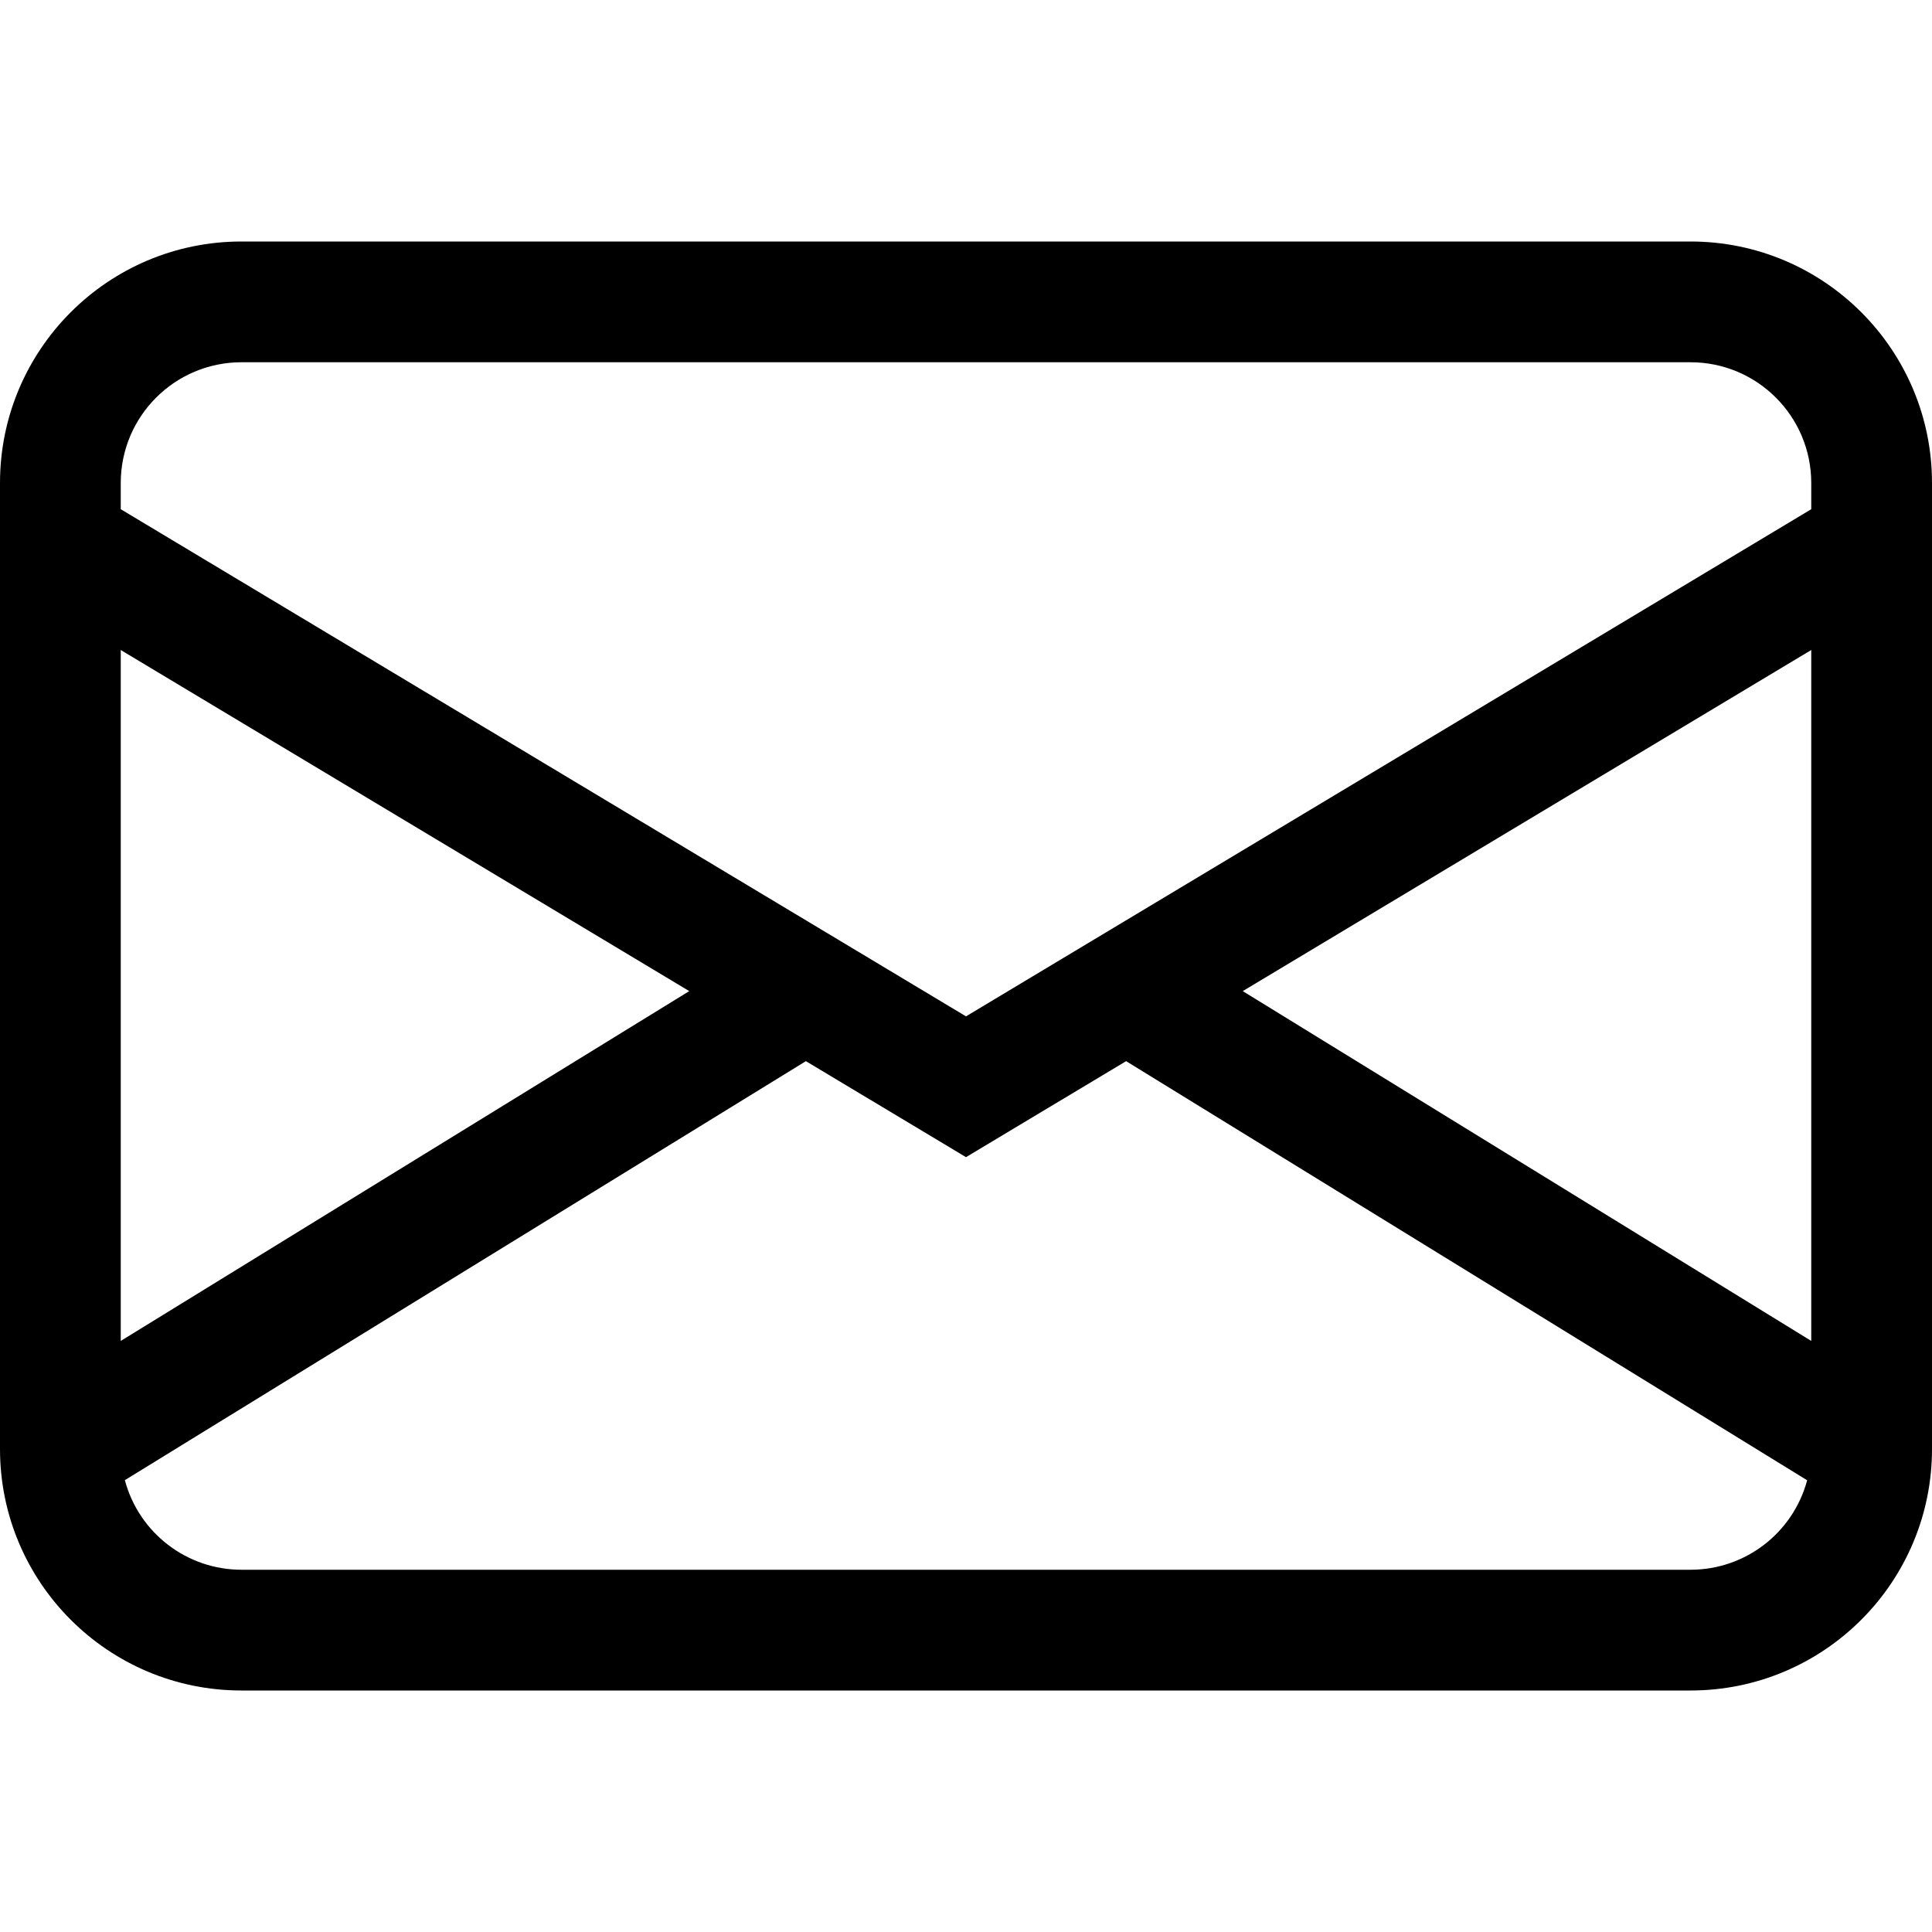
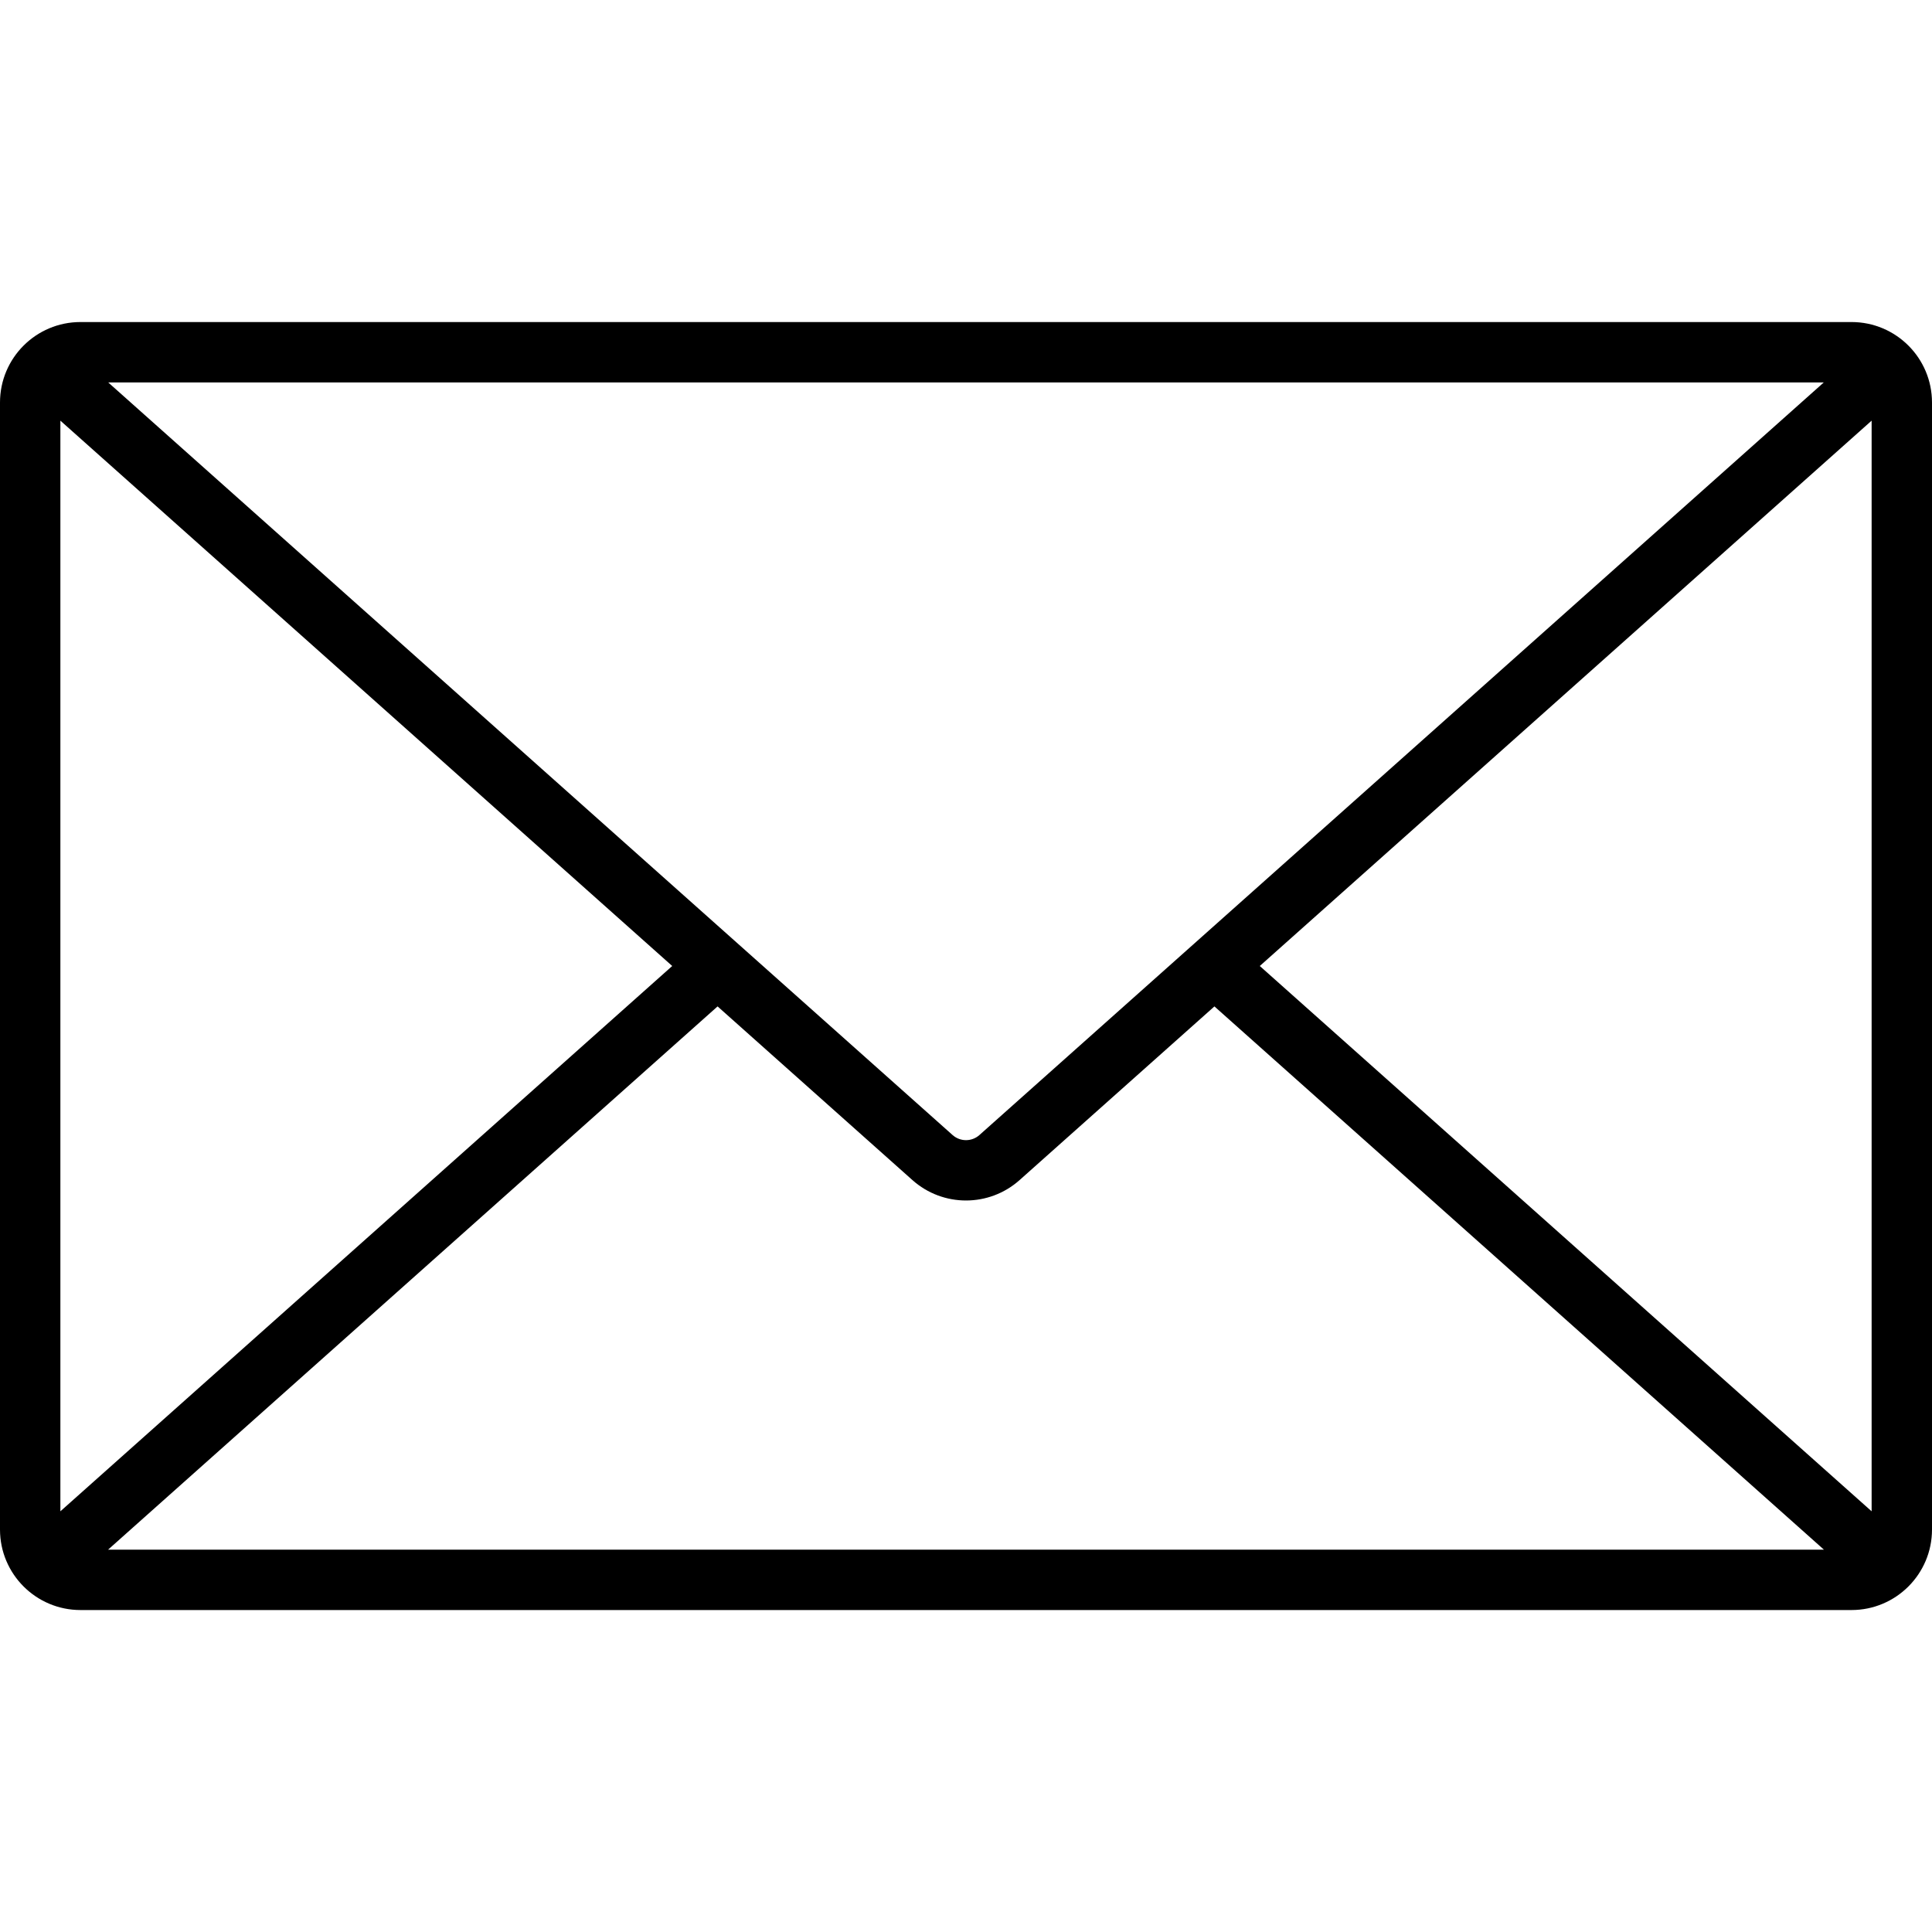
- <svg xmlns="http://www.w3.org/2000/svg" width="16" height="16" viewBox="0 0 16 16" fill="none">
-   <path fill="currentColor" d="M0 4a2 2 0 0 1 2-2h12a2 2 0 0 1 2 2v8a2 2 0 0 1-2 2H2a2 2 0 0 1-2-2zm2-1a1 1 0 0 0-1 1v.217l7 4.2 7-4.2V4a1 1 0 0 0-1-1zm13 2.383-4.708 2.825L15 11.105zm-.034 6.876-5.64-3.471L8 9.583l-1.326-.795-5.64 3.47A1 1 0 0 0 2 13h12a1 1 0 0 0 .966-.741M1 11.105l4.708-2.897L1 5.383z" />
+ <svg xmlns="http://www.w3.org/2000/svg" width="48" height="48" viewBox="0 0 48 48" fill="none">
+   <path fill-rule="evenodd" clip-rule="evenodd" d="M2 40.001C0.895 40.001 0 39.105 0 38.001V10.001C0 8.896 0.895 8.001 2 8.001H46C47.105 8.001 48 8.896 48 10.001V38.001C48 39.105 47.105 40.001 46 40.001H2ZM45.312 9.501H2.688L23.667 28.2C23.857 28.369 24.143 28.369 24.333 28.2L45.312 9.501ZM1.5 10.451V37.548L16.701 24L1.5 10.451ZM2.685 38.501H45.315L30.172 25.004L25.331 29.319C24.572 29.995 23.428 29.995 22.669 29.319L17.828 25.004L2.685 38.501ZM46.5 37.548V10.451L31.299 24L46.5 37.548Z" fill="currentColor" />
</svg>
